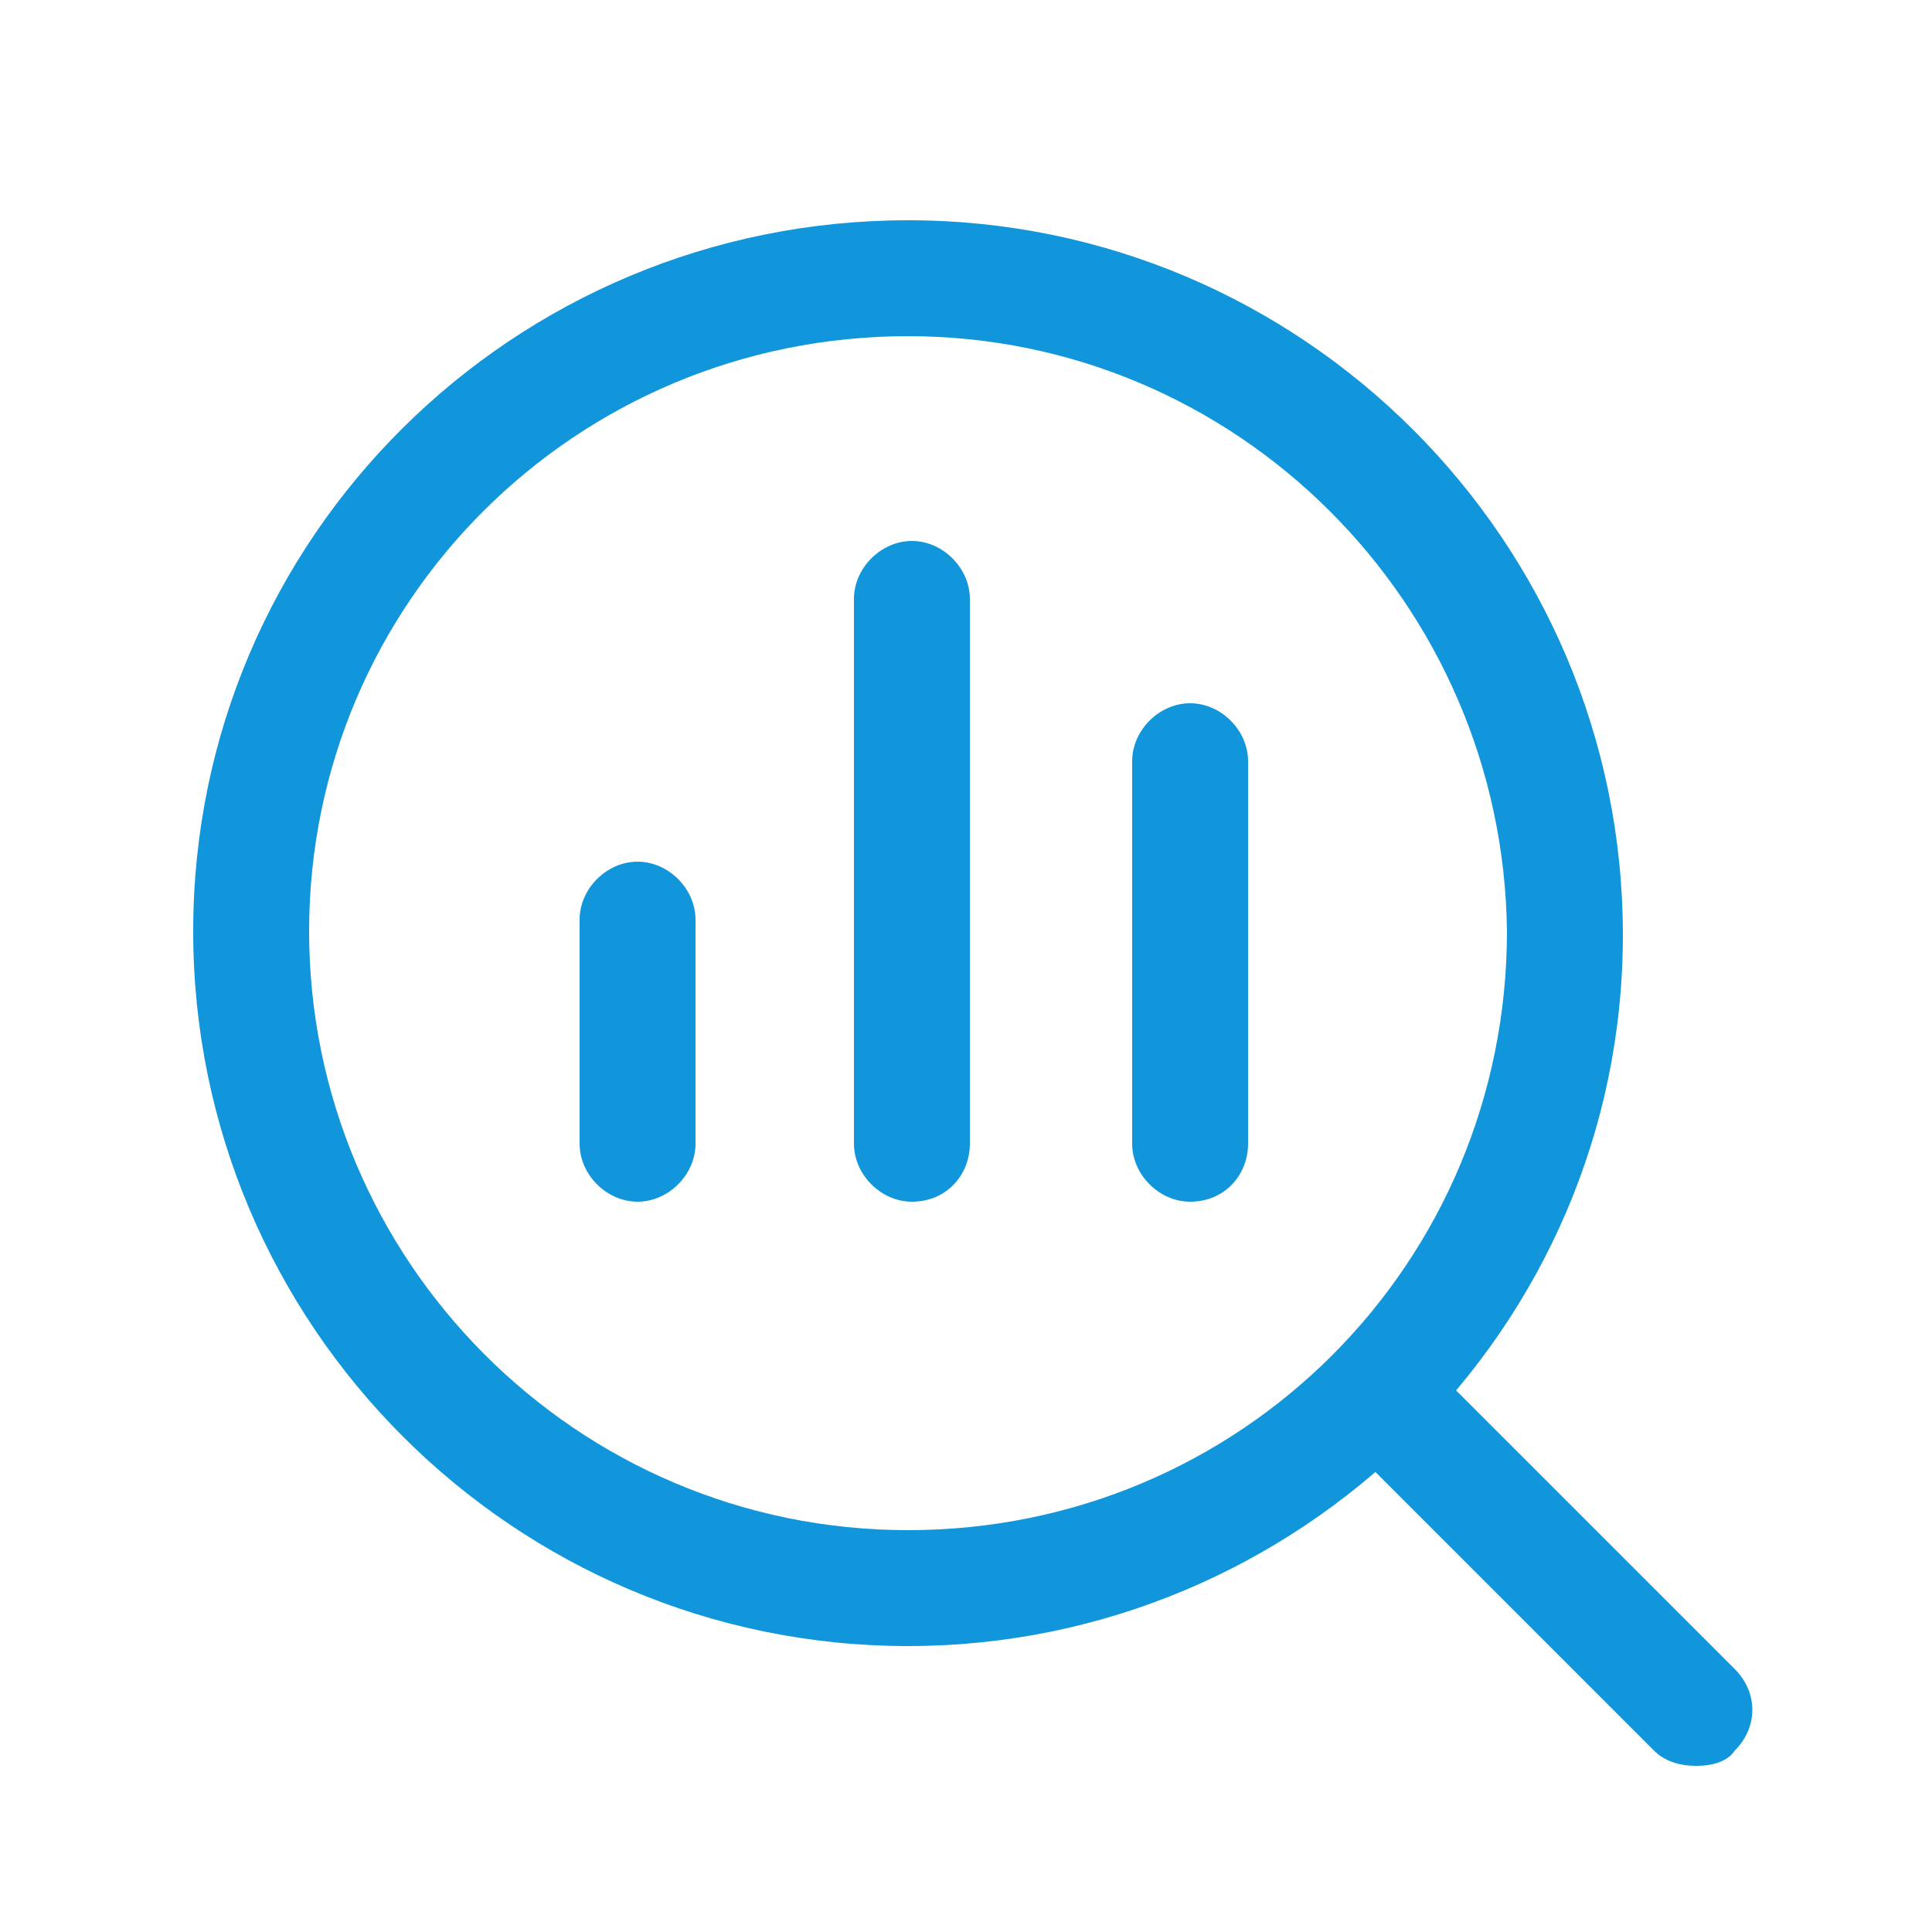
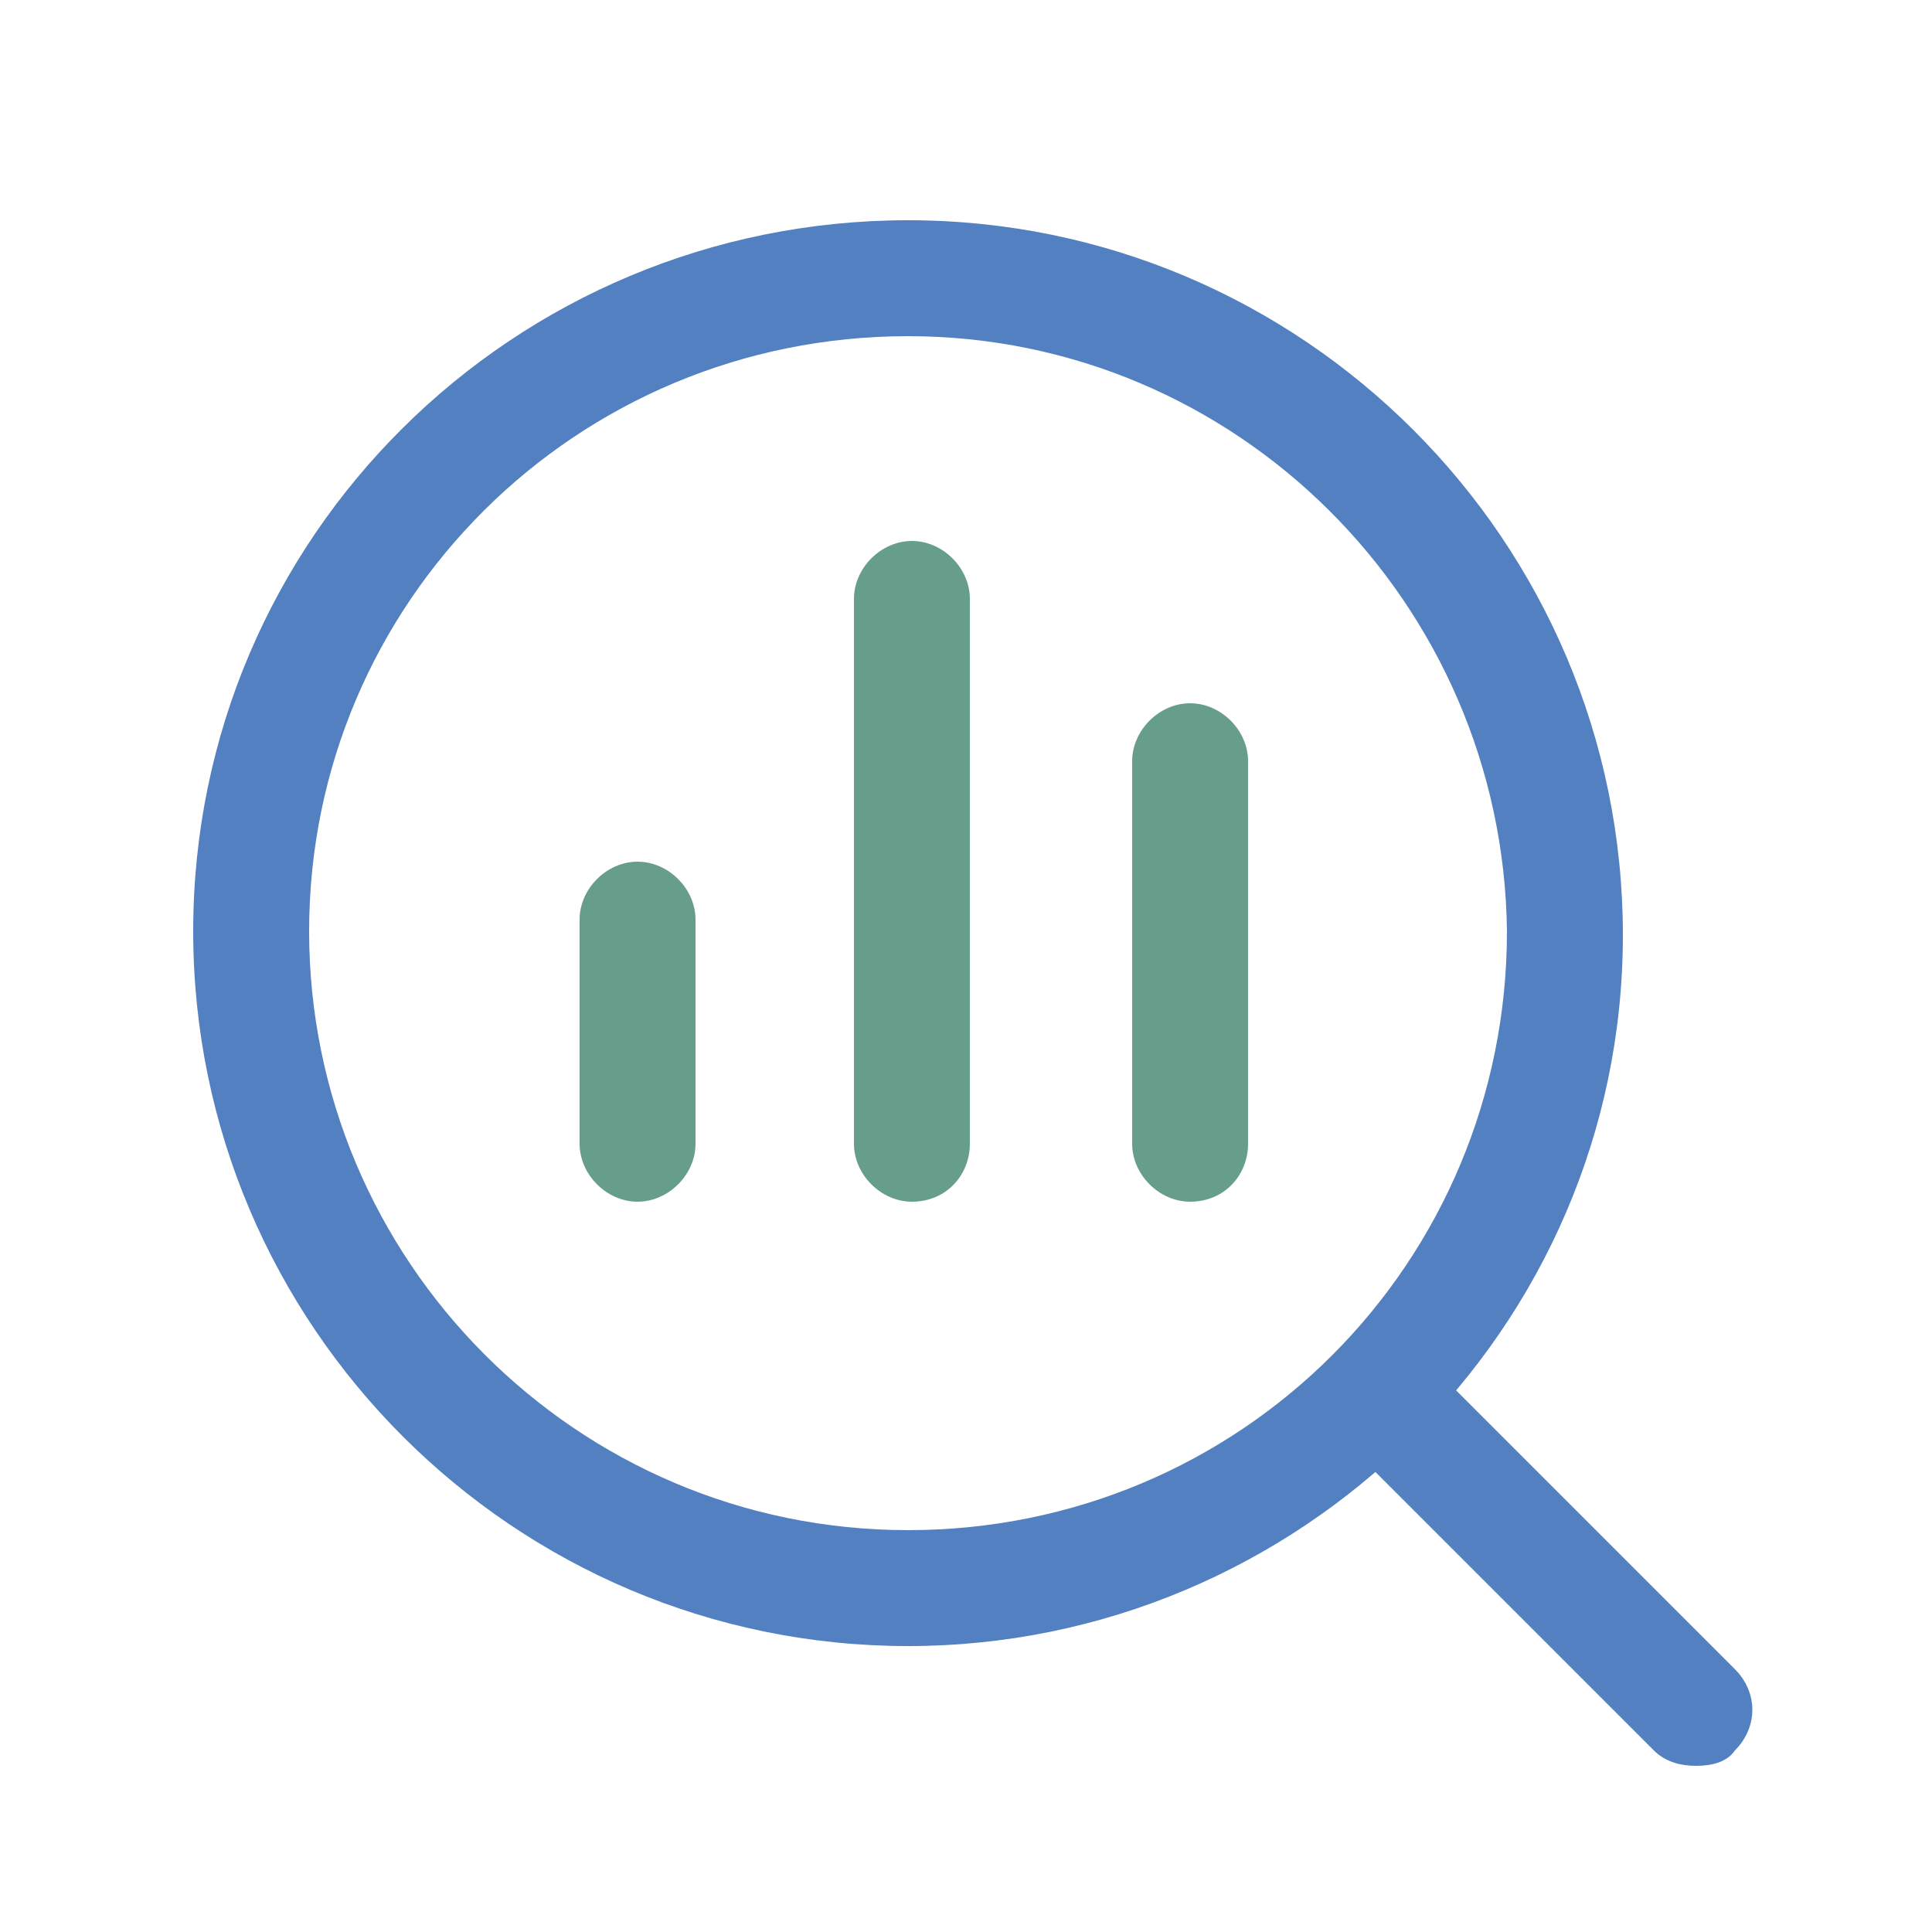
- <svg xmlns="http://www.w3.org/2000/svg" t="1748482614936" class="icon" viewBox="0 0 1024 1024" version="1.1" p-id="3242" width="200" height="200">
-   <path d="M899.072 935.936c-8.192 0-16.384-2.048-22.528-8.192l-165.888-165.888c-12.288-12.288-12.288-30.72 0-43.008s30.72-12.288 43.008 0l165.888 165.888c12.288 12.288 12.288 30.72 0 43.008-4.096 6.144-12.288 8.192-20.48 8.192z" fill="#1296db" p-id="3243" />
-   <path d="M481.28 872.448C272.384 872.448 102.4 702.464 102.4 493.568S272.384 116.736 481.28 116.736 860.16 286.72 860.16 495.616s-172.032 376.832-378.88 376.832z m0-694.272C305.152 178.176 163.84 319.488 163.84 493.568s141.312 317.44 317.44 317.44S798.72 669.696 798.72 493.568c-2.048-174.08-143.36-315.392-317.44-315.392z" fill="#1296db" p-id="3244" />
-   <path d="M483.328 636.928c-16.384 0-30.72-14.336-30.72-30.72V317.44c0-16.384 14.336-30.72 30.72-30.72s30.72 14.336 30.72 30.72v288.768c0 16.384-12.288 30.72-30.72 30.72zM337.92 636.928c-16.384 0-30.72-14.336-30.72-30.72v-118.784c0-16.384 14.336-30.72 30.72-30.72s30.72 14.336 30.72 30.72v118.784c0 16.384-14.336 30.72-30.72 30.72zM630.784 636.928c-16.384 0-30.72-14.336-30.72-30.72v-202.752c0-16.384 14.336-30.72 30.72-30.72s30.72 14.336 30.72 30.72v202.752c0 16.384-12.288 30.72-30.72 30.72z" fill="#1296db" p-id="3245" />
+ <svg xmlns="http://www.w3.org/2000/svg" version="1.1" id="图层_1" x="0px" y="0px" width="200px" height="200px" viewBox="0 0 200 200" enable-background="new 0 0 200 200" xml:space="preserve">
+   <path fill="#5280C1" d="M175.6,182.8c-1.6,0-3.199-0.399-4.399-1.6l-32.4-32.4c-2.399-2.399-2.399-6,0-8.399c2.4-2.4,6-2.4,8.4,0  L179.6,172.8c2.4,2.4,2.4,6,0,8.4C178.8,182.4,177.2,182.8,175.6,182.8z" />
+   <path fill="#5280C1" d="M94,170.4c-40.8,0-74-33.2-74-74c0-40.8,33.2-73.6,74-73.6s74,33.2,74,74S134.4,170.4,94,170.4z M94,34.8  c-34.4,0-62,27.6-62,61.6c0,34,27.6,62,62,62c34.4,0,62-27.601,62-62C155.6,62.4,128,34.8,94,34.8z" />
+   <path fill="#669E8B" d="M94.4,124.4c-3.2,0-6-2.801-6-6V62c0-3.2,2.8-6,6-6c3.2,0,6,2.8,6,6v56.4C100.4,121.6,98,124.4,94.4,124.4z   M66,124.4c-3.2,0-6-2.801-6-6V95.2c0-3.2,2.8-6,6-6s6,2.8,6,6v23.2C72,121.6,69.2,124.4,66,124.4z M123.2,124.4c-3.2,0-6-2.801-6-6  V78.8c0-3.2,2.8-6,6-6s6,2.8,6,6V118.4C129.2,121.6,126.8,124.4,123.2,124.4z" />
</svg>
